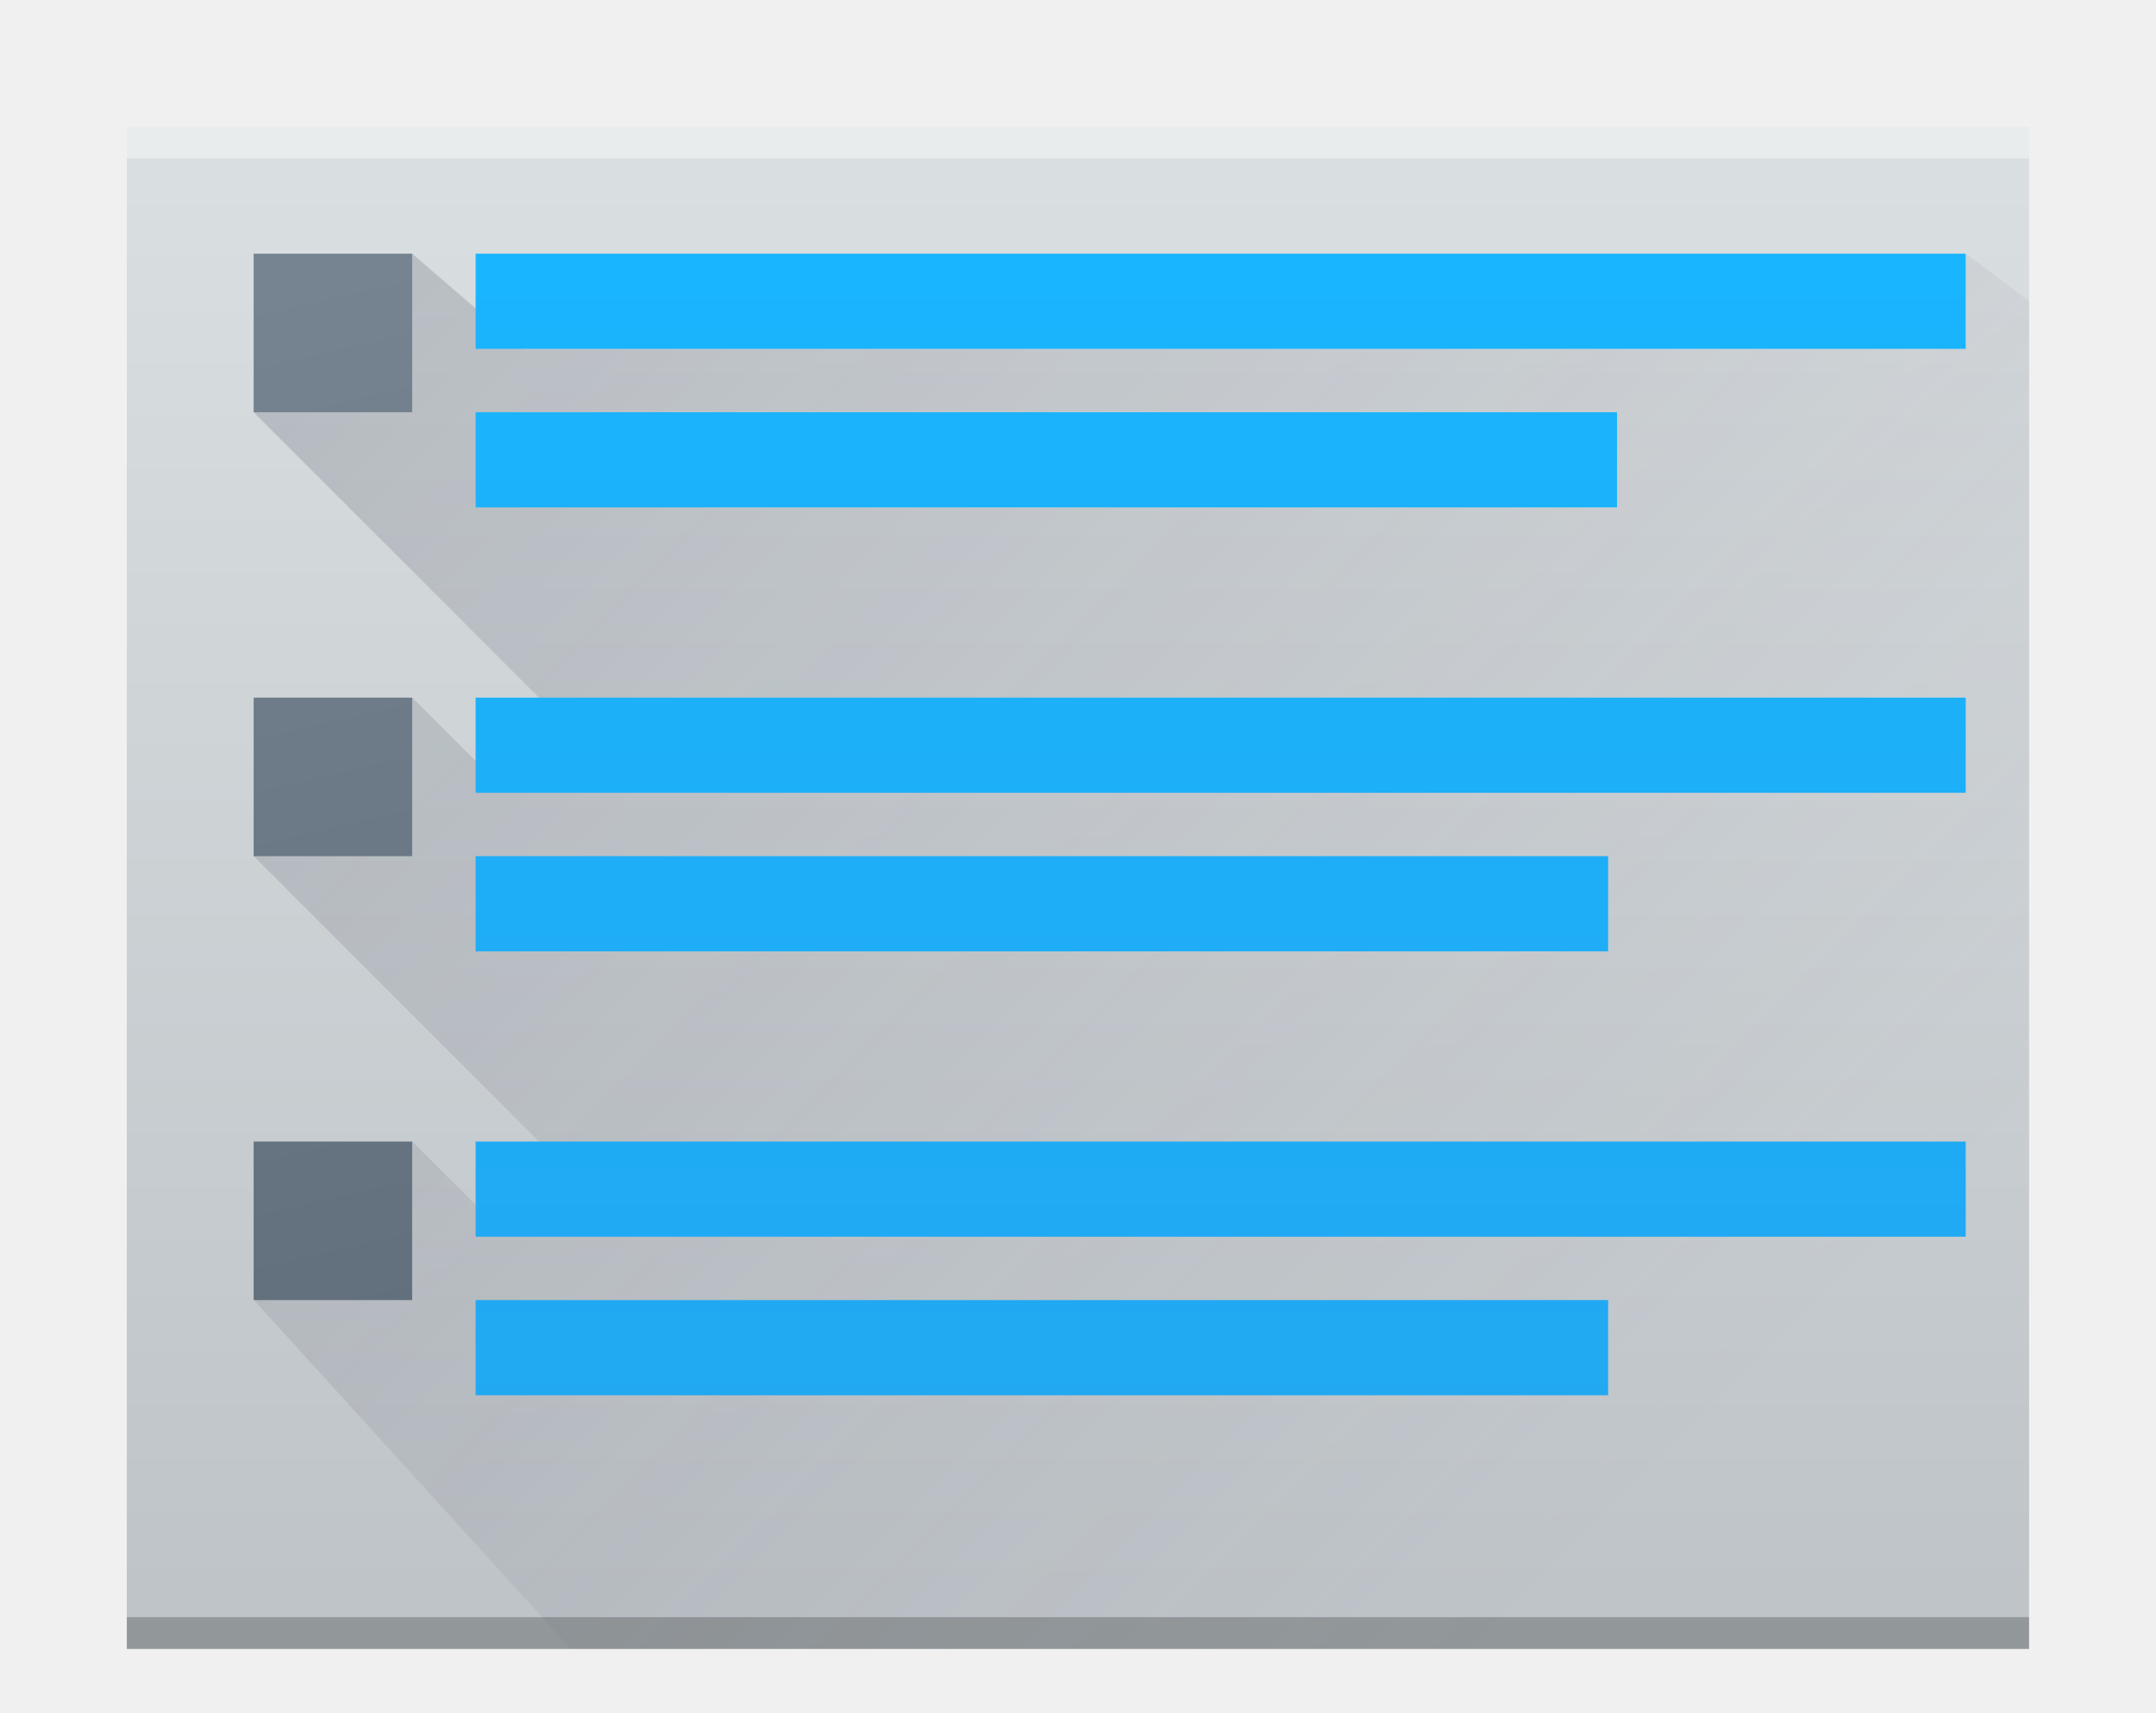
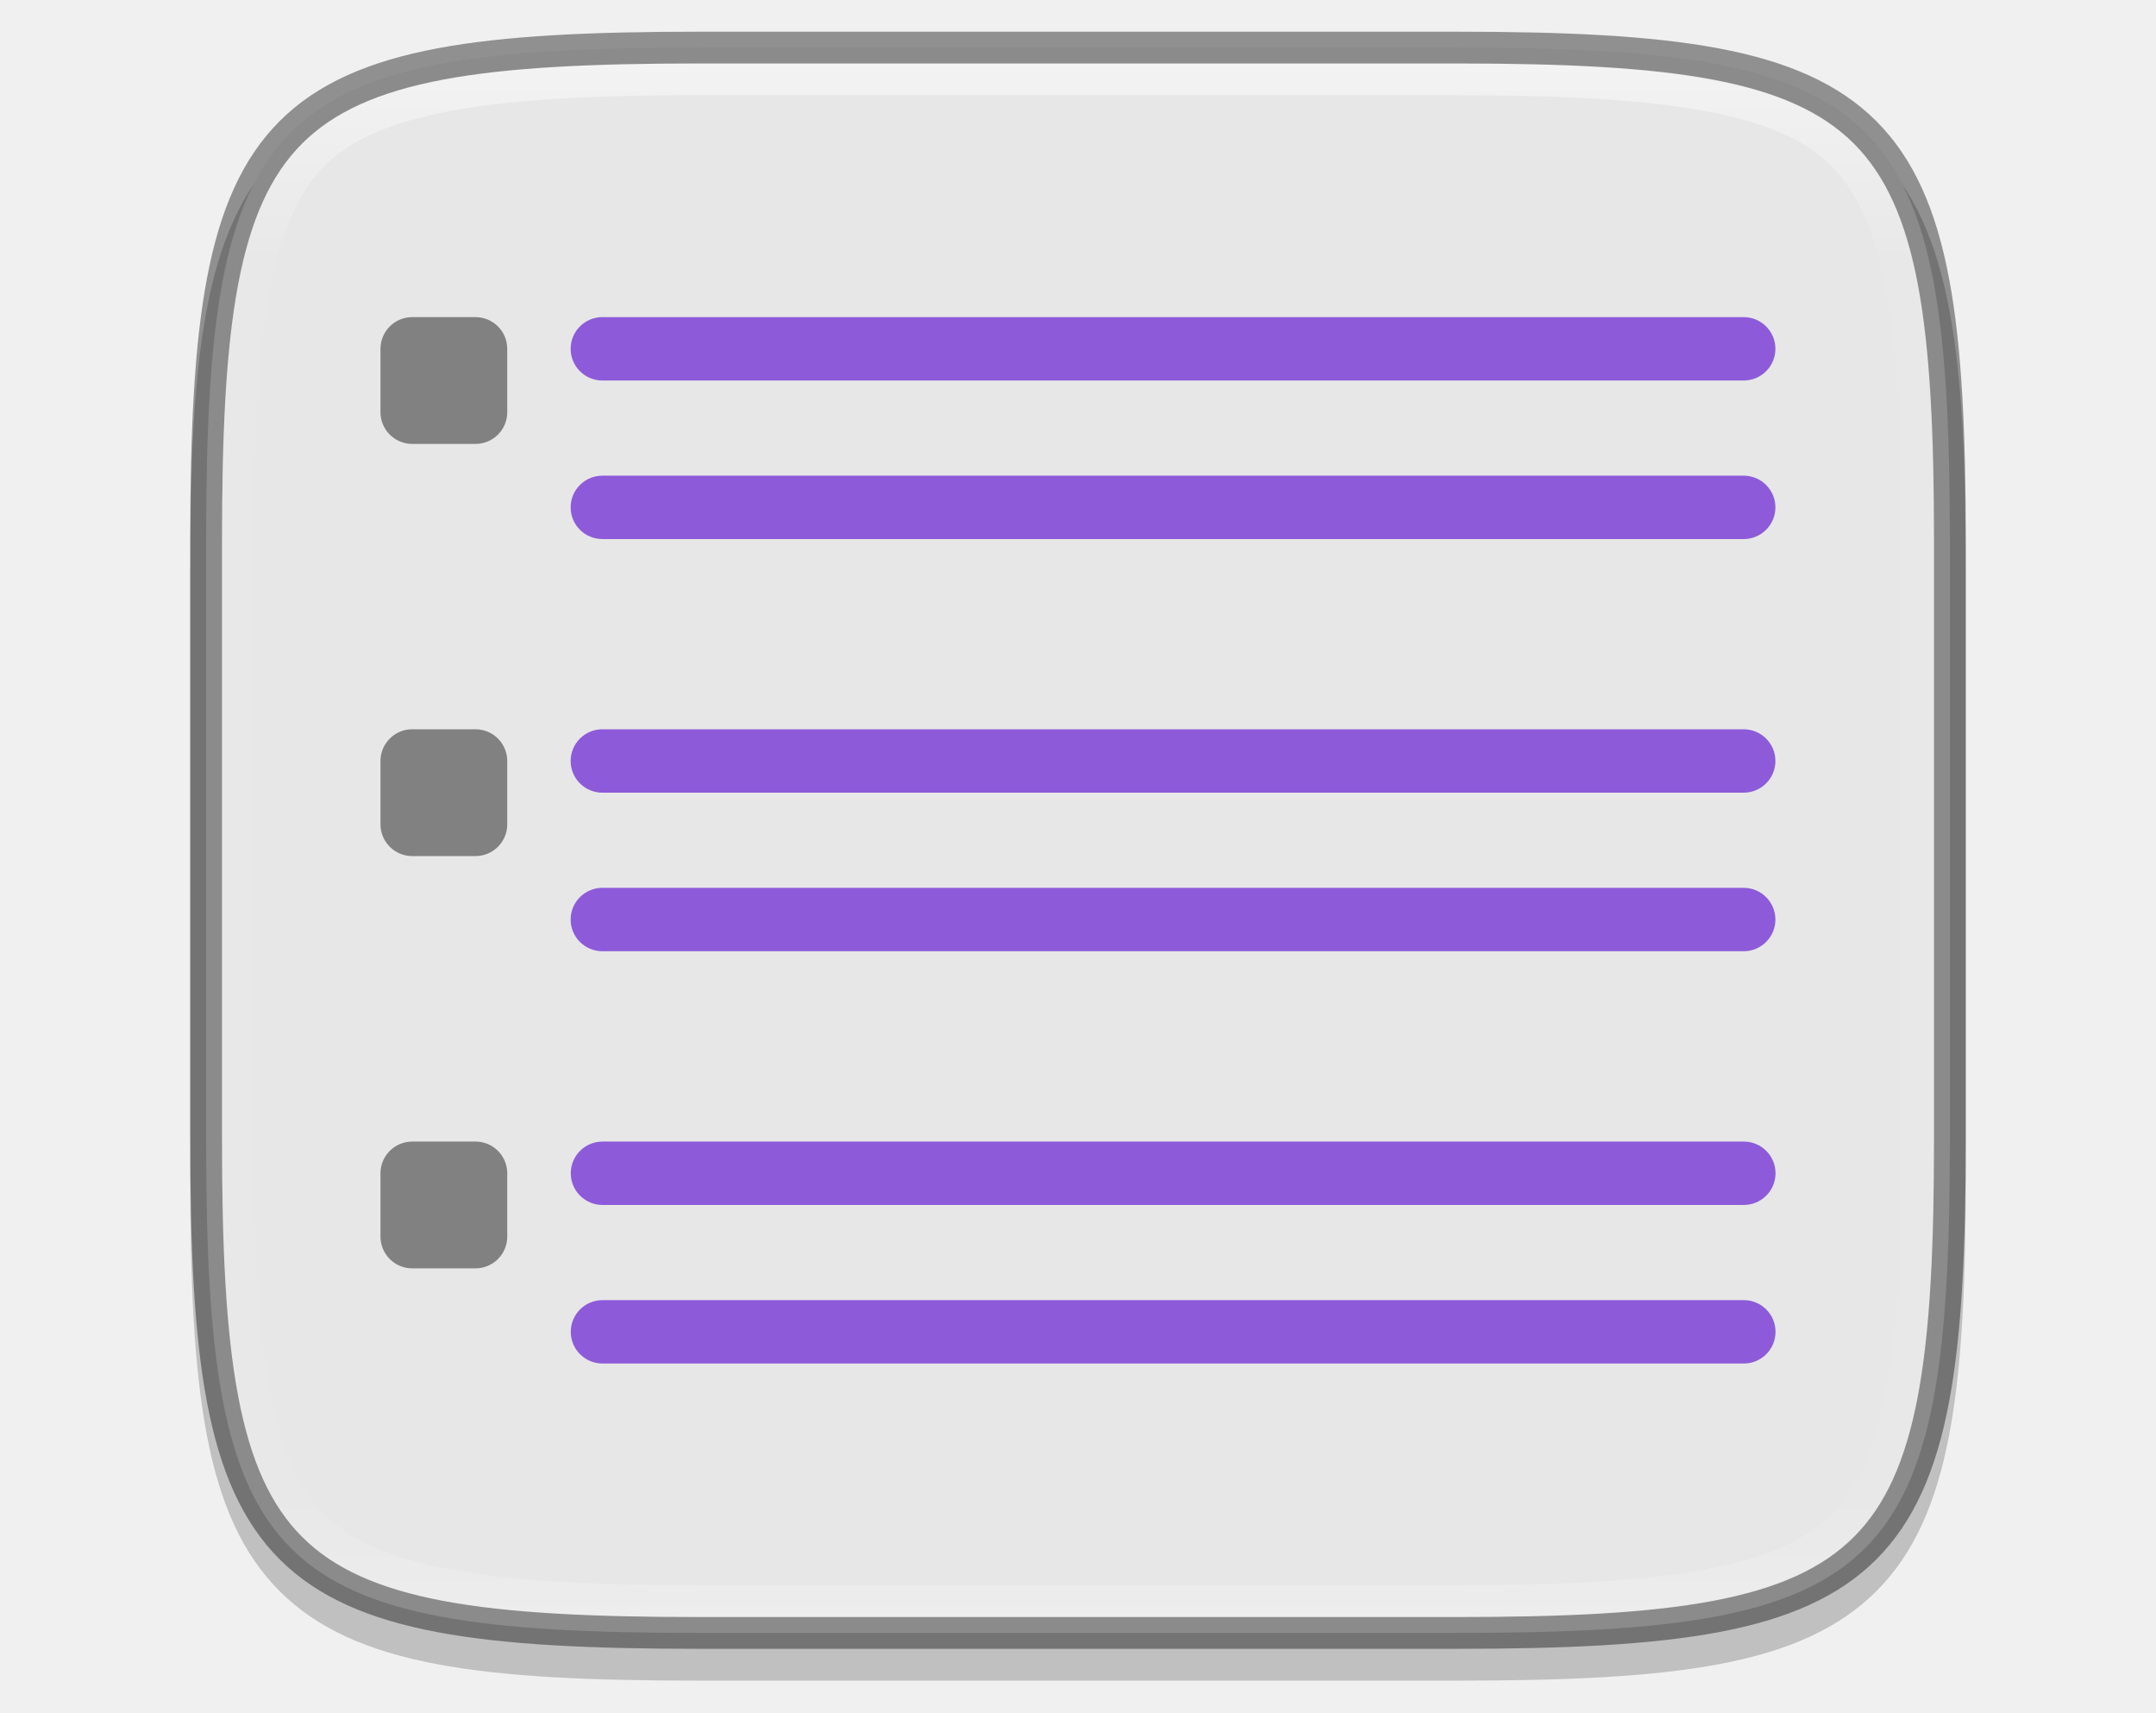
- <svg xmlns="http://www.w3.org/2000/svg" height="54" viewBox="0 0 17.992 14.288" width="68">
-   <linearGradient id="a" gradientTransform="matrix(.5305778 0 0 .2116667 -421.8898 90.70203)" gradientUnits="userSpaceOnUse" x1="814" x2="814" y1="967.553" y2="914.219">
-     <stop offset="0" stop-color="#22a7f0" />
-     <stop offset="1" stop-color="#19b5fe" />
+ <svg xmlns="http://www.w3.org/2000/svg" xmlns:xlink="http://www.w3.org/1999/xlink" height="54" viewBox="0 0 17.992 14.288" width="68" version="1.1" id="svg36">
+   <defs id="defs40">
+     <linearGradient xlink:href="#linearGradient927" id="linearGradient929" x1="168" y1="234" x2="168" y2="283" gradientUnits="userSpaceOnUse" gradientTransform="matrix(-0.2645833,0,0,0.2645833,53.44584,-61.38334)" />
+     <linearGradient id="linearGradient927">
+       <stop style="stop-color:#ffffff;stop-opacity:1;" offset="0" id="stop923" />
+       <stop id="stop933" offset="0.125" style="stop-color:#ffffff;stop-opacity:0.098" />
+       <stop id="stop931" offset="0.925" style="stop-color:#ffffff;stop-opacity:0.098" />
+       <stop style="stop-color:#ffffff;stop-opacity:0.498" offset="1" id="stop925" />
+     </linearGradient>
+     <linearGradient id="linearGradient931" gradientTransform="matrix(0.2916296,0,0,0.2944928,-224.0257,14.44089)" gradientUnits="userSpaceOnUse" x1="798" x2="798" y1="958.219" y2="912.219">
+       <stop offset="0" stop-color="#bdc3c7" id="stop17-3" />
+       <stop offset="1" stop-color="#dadfe1" id="stop19-3" />
+     </linearGradient>
+     <linearGradient id="linearGradient935" gradientUnits="userSpaceOnUse" x1="2.505" x2="13.794" y1="284.212" y2="295.501">
+       <stop offset="0" stop-color="#383e51" id="stop12-3" />
+       <stop offset="1" stop-color="#655c6f" stop-opacity="0" id="stop14-8" />
+     </linearGradient>
+     <linearGradient id="linearGradient939" gradientTransform="matrix(0.05636095,0,0,0.389272,1.207169,277.2049)" gradientUnits="userSpaceOnUse" x1="34" x2="33.037" y1="47" y2="18">
+       <stop offset="0" stop-color="#5e6b78" id="stop7-6" />
+       <stop offset="1" stop-color="#768492" id="stop9-0" />
+     </linearGradient>
+     <linearGradient id="linearGradient943" gradientTransform="matrix(0.5305778,0,0,0.2116667,-421.8898,90.70203)" gradientUnits="userSpaceOnUse" x1="814" x2="814" y1="967.553" y2="914.219">
+       <stop offset="0" stop-color="#22a7f0" id="stop2-4" />
+       <stop offset="1" stop-color="#19b5fe" id="stop4-8" />
+     </linearGradient>
+   </defs>
+   <linearGradient id="a" gradientTransform="matrix(0.5305778,0,0,0.2116667,-421.8898,90.70203)" gradientUnits="userSpaceOnUse" x1="814" x2="814" y1="967.553" y2="914.219">
+     <stop offset="0" stop-color="#22a7f0" id="stop2" />
+     <stop offset="1" stop-color="#19b5fe" id="stop4" />
  </linearGradient>
-   <linearGradient id="b" gradientTransform="matrix(.05636095 0 0 .389272 1.207169 277.2049)" gradientUnits="userSpaceOnUse" x1="34" x2="33.037" y1="47" y2="18">
-     <stop offset="0" stop-color="#5e6b78" />
-     <stop offset="1" stop-color="#768492" />
+   <linearGradient id="b" gradientTransform="matrix(0.05636095,0,0,0.389272,1.207169,277.2049)" gradientUnits="userSpaceOnUse" x1="34" x2="33.037" y1="47" y2="18">
+     <stop offset="0" stop-color="#5e6b78" id="stop7" />
+     <stop offset="1" stop-color="#768492" id="stop9" />
  </linearGradient>
  <linearGradient id="c" gradientUnits="userSpaceOnUse" x1="2.505" x2="13.794" y1="284.212" y2="295.501">
-     <stop offset="0" stop-color="#383e51" />
-     <stop offset="1" stop-color="#655c6f" stop-opacity="0" />
+     <stop offset="0" stop-color="#383e51" id="stop12" />
+     <stop offset="1" stop-color="#655c6f" stop-opacity="0" id="stop14" />
  </linearGradient>
-   <linearGradient id="d" gradientTransform="matrix(.2916296 0 0 .2944928 -224.0257 14.44089)" gradientUnits="userSpaceOnUse" x1="798" x2="798" y1="958.219" y2="912.219">
-     <stop offset="0" stop-color="#bdc3c7" />
-     <stop offset="1" stop-color="#dadfe1" />
+   <linearGradient id="d" gradientTransform="matrix(0.2916296,0,0,0.2944928,-224.0257,14.44089)" gradientUnits="userSpaceOnUse" x1="798" x2="798" y1="958.219" y2="912.219">
+     <stop offset="0" stop-color="#bdc3c7" id="stop17" />
+     <stop offset="1" stop-color="#dadfe1" id="stop19" />
  </linearGradient>
-   <g stroke-width=".282" transform="matrix(.937501 0 0 .937501 .56224 -264.3322)">
-     <path d="m.529 283.083v13.547h13.415 3.518v-13.547z" fill="url(#d)" />
-     <path d="m.529 296.347v.282h16.933v-.282z" fill="#2e3132" fill-opacity=".294" />
-     <rect fill="#fff" fill-opacity=".412" height=".282" ry="0" width="16.933" x=".529" y="283.083" />
-     <path d="m3.069 284.212-1.411 1.411 2.54 2.54-.564.564-.564-.564-1.411 1.411 2.54 2.54-.564.564-.564-.564-1.411 1.411 2.822 3.104h1.411 11.571v-11.994l-.564-.423v.847h-12.848zm1.635 1.411h9.089v.847h-8.107z" fill="url(#c)" fill-rule="evenodd" opacity=".2" />
-     <path d="m1.658 284.212v1.411h1.411v-1.411zm0 3.951v1.411h1.411v-1.411zm0 3.951v.564.847h1.411v-.847-.564z" fill="url(#b)" />
-     <path d="m3.634 284.212v.847h13.264v-.847zm0 1.411v.847h10.16v-.847zm0 2.54v.847h13.264v-.847zm0 1.411v.847h10.081v-.847zm0 2.54v.847h13.264v-.847zm0 1.411v.847h10.081v-.847z" fill="url(#a)" />
-   </g>
+   <path style="color:#000000;font-style:normal;font-variant:normal;font-weight:normal;font-stretch:normal;font-size:medium;line-height:normal;font-family:sans-serif;font-variant-ligatures:normal;font-variant-position:normal;font-variant-caps:normal;font-variant-numeric:normal;font-variant-alternates:normal;font-feature-settings:normal;text-indent:0;text-align:start;text-decoration:none;text-decoration-line:none;text-decoration-style:solid;text-decoration-color:#000000;letter-spacing:normal;word-spacing:normal;text-transform:none;writing-mode:lr-tb;direction:ltr;text-orientation:mixed;dominant-baseline:auto;baseline-shift:baseline;text-anchor:start;white-space:normal;shape-padding:0;clip-rule:nonzero;display:inline;overflow:visible;visibility:visible;opacity:0.2;isolation:auto;mix-blend-mode:normal;color-interpolation:sRGB;color-interpolation-filters:linearRGB;solid-color:#000000;solid-opacity:1;vector-effect:none;fill:#000000;fill-opacity:1;fill-rule:nonzero;stroke:none;stroke-width:0.265;stroke-linecap:round;stroke-linejoin:round;stroke-miterlimit:4;stroke-dasharray:none;stroke-dashoffset:0;stroke-opacity:1;color-rendering:auto;image-rendering:auto;shape-rendering:auto;text-rendering:auto;enable-background:accumulate" d="m 12.153,0.529 c 1.808,0 2.877,0.119 3.505,0.746 0.628,0.627 0.747,1.694 0.747,3.501 v 5 c 0,1.807 -0.119,2.874 -0.747,3.501 -0.628,0.627 -1.696,0.746 -3.505,0.746 H 5.839 c -1.808,0 -2.877,-0.119 -3.505,-0.746 -0.628,-0.627 -0.747,-1.694 -0.747,-3.501 V 4.776 c 0,-1.807 0.119,-2.874 0.747,-3.501 0.628,-0.627 1.696,-0.746 3.505,-0.746 z" id="path907" />
+   <path id="path888" d="m 12.153,0.397 c 3.604,0 4.119,0.514 4.119,4.114 v 5 c 0,3.601 -0.515,4.114 -4.119,4.114 H 5.839 c -3.604,0 -4.119,-0.514 -4.119,-4.114 V 4.511 c 0,-3.601 0.515,-4.114 4.119,-4.114 z" style="display:inline;opacity:1;fill:#e7e7e7;fill-opacity:1;stroke:none;stroke-width:0.529;stroke-linecap:round;stroke-linejoin:round;stroke-miterlimit:4;stroke-dasharray:none;stroke-dashoffset:0;stroke-opacity:1;enable-background:new" />
+   <path style="color:#000000;font-style:normal;font-variant:normal;font-weight:normal;font-stretch:normal;font-size:medium;line-height:normal;font-family:sans-serif;font-variant-ligatures:normal;font-variant-position:normal;font-variant-caps:normal;font-variant-numeric:normal;font-variant-alternates:normal;font-feature-settings:normal;text-indent:0;text-align:start;text-decoration:none;text-decoration-line:none;text-decoration-style:solid;text-decoration-color:#000000;letter-spacing:normal;word-spacing:normal;text-transform:none;writing-mode:lr-tb;direction:ltr;text-orientation:mixed;dominant-baseline:auto;baseline-shift:baseline;text-anchor:start;white-space:normal;shape-padding:0;clip-rule:nonzero;display:inline;overflow:visible;visibility:visible;opacity:0.5;isolation:auto;mix-blend-mode:normal;color-interpolation:sRGB;color-interpolation-filters:linearRGB;solid-color:#000000;solid-opacity:1;vector-effect:none;fill:none;fill-opacity:1;fill-rule:nonzero;stroke:url(#linearGradient929);stroke-width:0.265;stroke-linecap:round;stroke-linejoin:round;stroke-miterlimit:4;stroke-dasharray:none;stroke-dashoffset:0;stroke-opacity:1;color-rendering:auto;image-rendering:auto;shape-rendering:auto;text-rendering:auto;enable-background:accumulate" d="M 12.153,0.661 H 5.839 c -1.789,0 -2.742,0.148 -3.224,0.629 C 2.133,1.772 1.984,2.724 1.984,4.511 v 5 c 0,1.788 0.148,2.739 0.63,3.22 0.482,0.482 1.435,0.629 3.224,0.629 h 6.314 c 1.789,0 2.742,-0.148 3.224,-0.629 0.482,-0.482 0.63,-1.433 0.63,-3.22 V 4.511 c 0,-1.788 -0.148,-2.739 -0.63,-3.22 -0.482,-0.482 -1.435,-0.629 -3.224,-0.629 z" id="path911" />
+   <path style="display:inline;opacity:0.4;fill:none;fill-opacity:1;stroke:#000000;stroke-width:0.265;stroke-linecap:round;stroke-linejoin:round;stroke-miterlimit:4;stroke-dasharray:none;stroke-dashoffset:0;stroke-opacity:1;enable-background:new" d="m 12.153,0.397 c 3.604,0 4.119,0.514 4.119,4.114 v 5 c 0,3.601 -0.515,4.114 -4.119,4.114 H 5.839 c -3.604,0 -4.119,-0.514 -4.119,-4.114 V 4.511 c 0,-3.601 0.515,-4.114 4.119,-4.114 z" id="path892" />
+   <rect style="opacity:0.988;fill:#808080;fill-opacity:1;fill-rule:nonzero;stroke:none;stroke-width:0.291;stroke-linecap:butt;stroke-linejoin:round;stroke-miterlimit:4;stroke-dasharray:none;stroke-dashoffset:0;stroke-opacity:1" id="rect952" width="1.058" height="1.058" x="3.175" y="9.525" ry="0.265" />
+   <rect style="opacity:0.988;fill:#8c59d9;fill-opacity:1;fill-rule:nonzero;stroke:none;stroke-width:0.291;stroke-linecap:butt;stroke-linejoin:round;stroke-miterlimit:4;stroke-dasharray:none;stroke-dashoffset:0;stroke-opacity:1" id="rect960" width="10.054" height="0.529" x="4.763" y="9.525" ry="0.265" />
+   <rect ry="0.265" y="10.848" x="4.763" height="0.529" width="10.054" id="rect962" style="opacity:0.988;fill:#8c59d9;fill-opacity:1;fill-rule:nonzero;stroke:none;stroke-width:0.291;stroke-linecap:butt;stroke-linejoin:round;stroke-miterlimit:4;stroke-dasharray:none;stroke-dashoffset:0;stroke-opacity:1" />
+   <rect ry="0.265" y="6.085" x="3.175" height="1.058" width="1.058" id="rect967" style="opacity:0.988;fill:#808080;fill-opacity:1;fill-rule:nonzero;stroke:none;stroke-width:0.291;stroke-linecap:butt;stroke-linejoin:round;stroke-miterlimit:4;stroke-dasharray:none;stroke-dashoffset:0;stroke-opacity:1" />
+   <rect ry="0.265" y="6.085" x="4.762" height="0.529" width="10.054" id="rect969" style="opacity:0.988;fill:#8c59d9;fill-opacity:1;fill-rule:nonzero;stroke:none;stroke-width:0.291;stroke-linecap:butt;stroke-linejoin:round;stroke-miterlimit:4;stroke-dasharray:none;stroke-dashoffset:0;stroke-opacity:1" />
+   <rect style="opacity:0.988;fill:#8c59d9;fill-opacity:1;fill-rule:nonzero;stroke:none;stroke-width:0.291;stroke-linecap:butt;stroke-linejoin:round;stroke-miterlimit:4;stroke-dasharray:none;stroke-dashoffset:0;stroke-opacity:1" id="rect971" width="10.054" height="0.529" x="4.762" y="7.408" ry="0.265" />
+   <rect style="opacity:0.988;fill:#808080;fill-opacity:1;fill-rule:nonzero;stroke:none;stroke-width:0.291;stroke-linecap:butt;stroke-linejoin:round;stroke-miterlimit:4;stroke-dasharray:none;stroke-dashoffset:0;stroke-opacity:1" id="rect973" width="1.058" height="1.058" x="3.175" y="2.646" ry="0.265" />
+   <rect style="opacity:0.988;fill:#8c59d9;fill-opacity:1;fill-rule:nonzero;stroke:none;stroke-width:0.291;stroke-linecap:butt;stroke-linejoin:round;stroke-miterlimit:4;stroke-dasharray:none;stroke-dashoffset:0;stroke-opacity:1" id="rect975" width="10.054" height="0.529" x="4.762" y="2.646" ry="0.265" />
+   <rect ry="0.265" y="3.969" x="4.762" height="0.529" width="10.054" id="rect977" style="opacity:0.988;fill:#8c59d9;fill-opacity:1;fill-rule:nonzero;stroke:none;stroke-width:0.291;stroke-linecap:butt;stroke-linejoin:round;stroke-miterlimit:4;stroke-dasharray:none;stroke-dashoffset:0;stroke-opacity:1" />
</svg>
